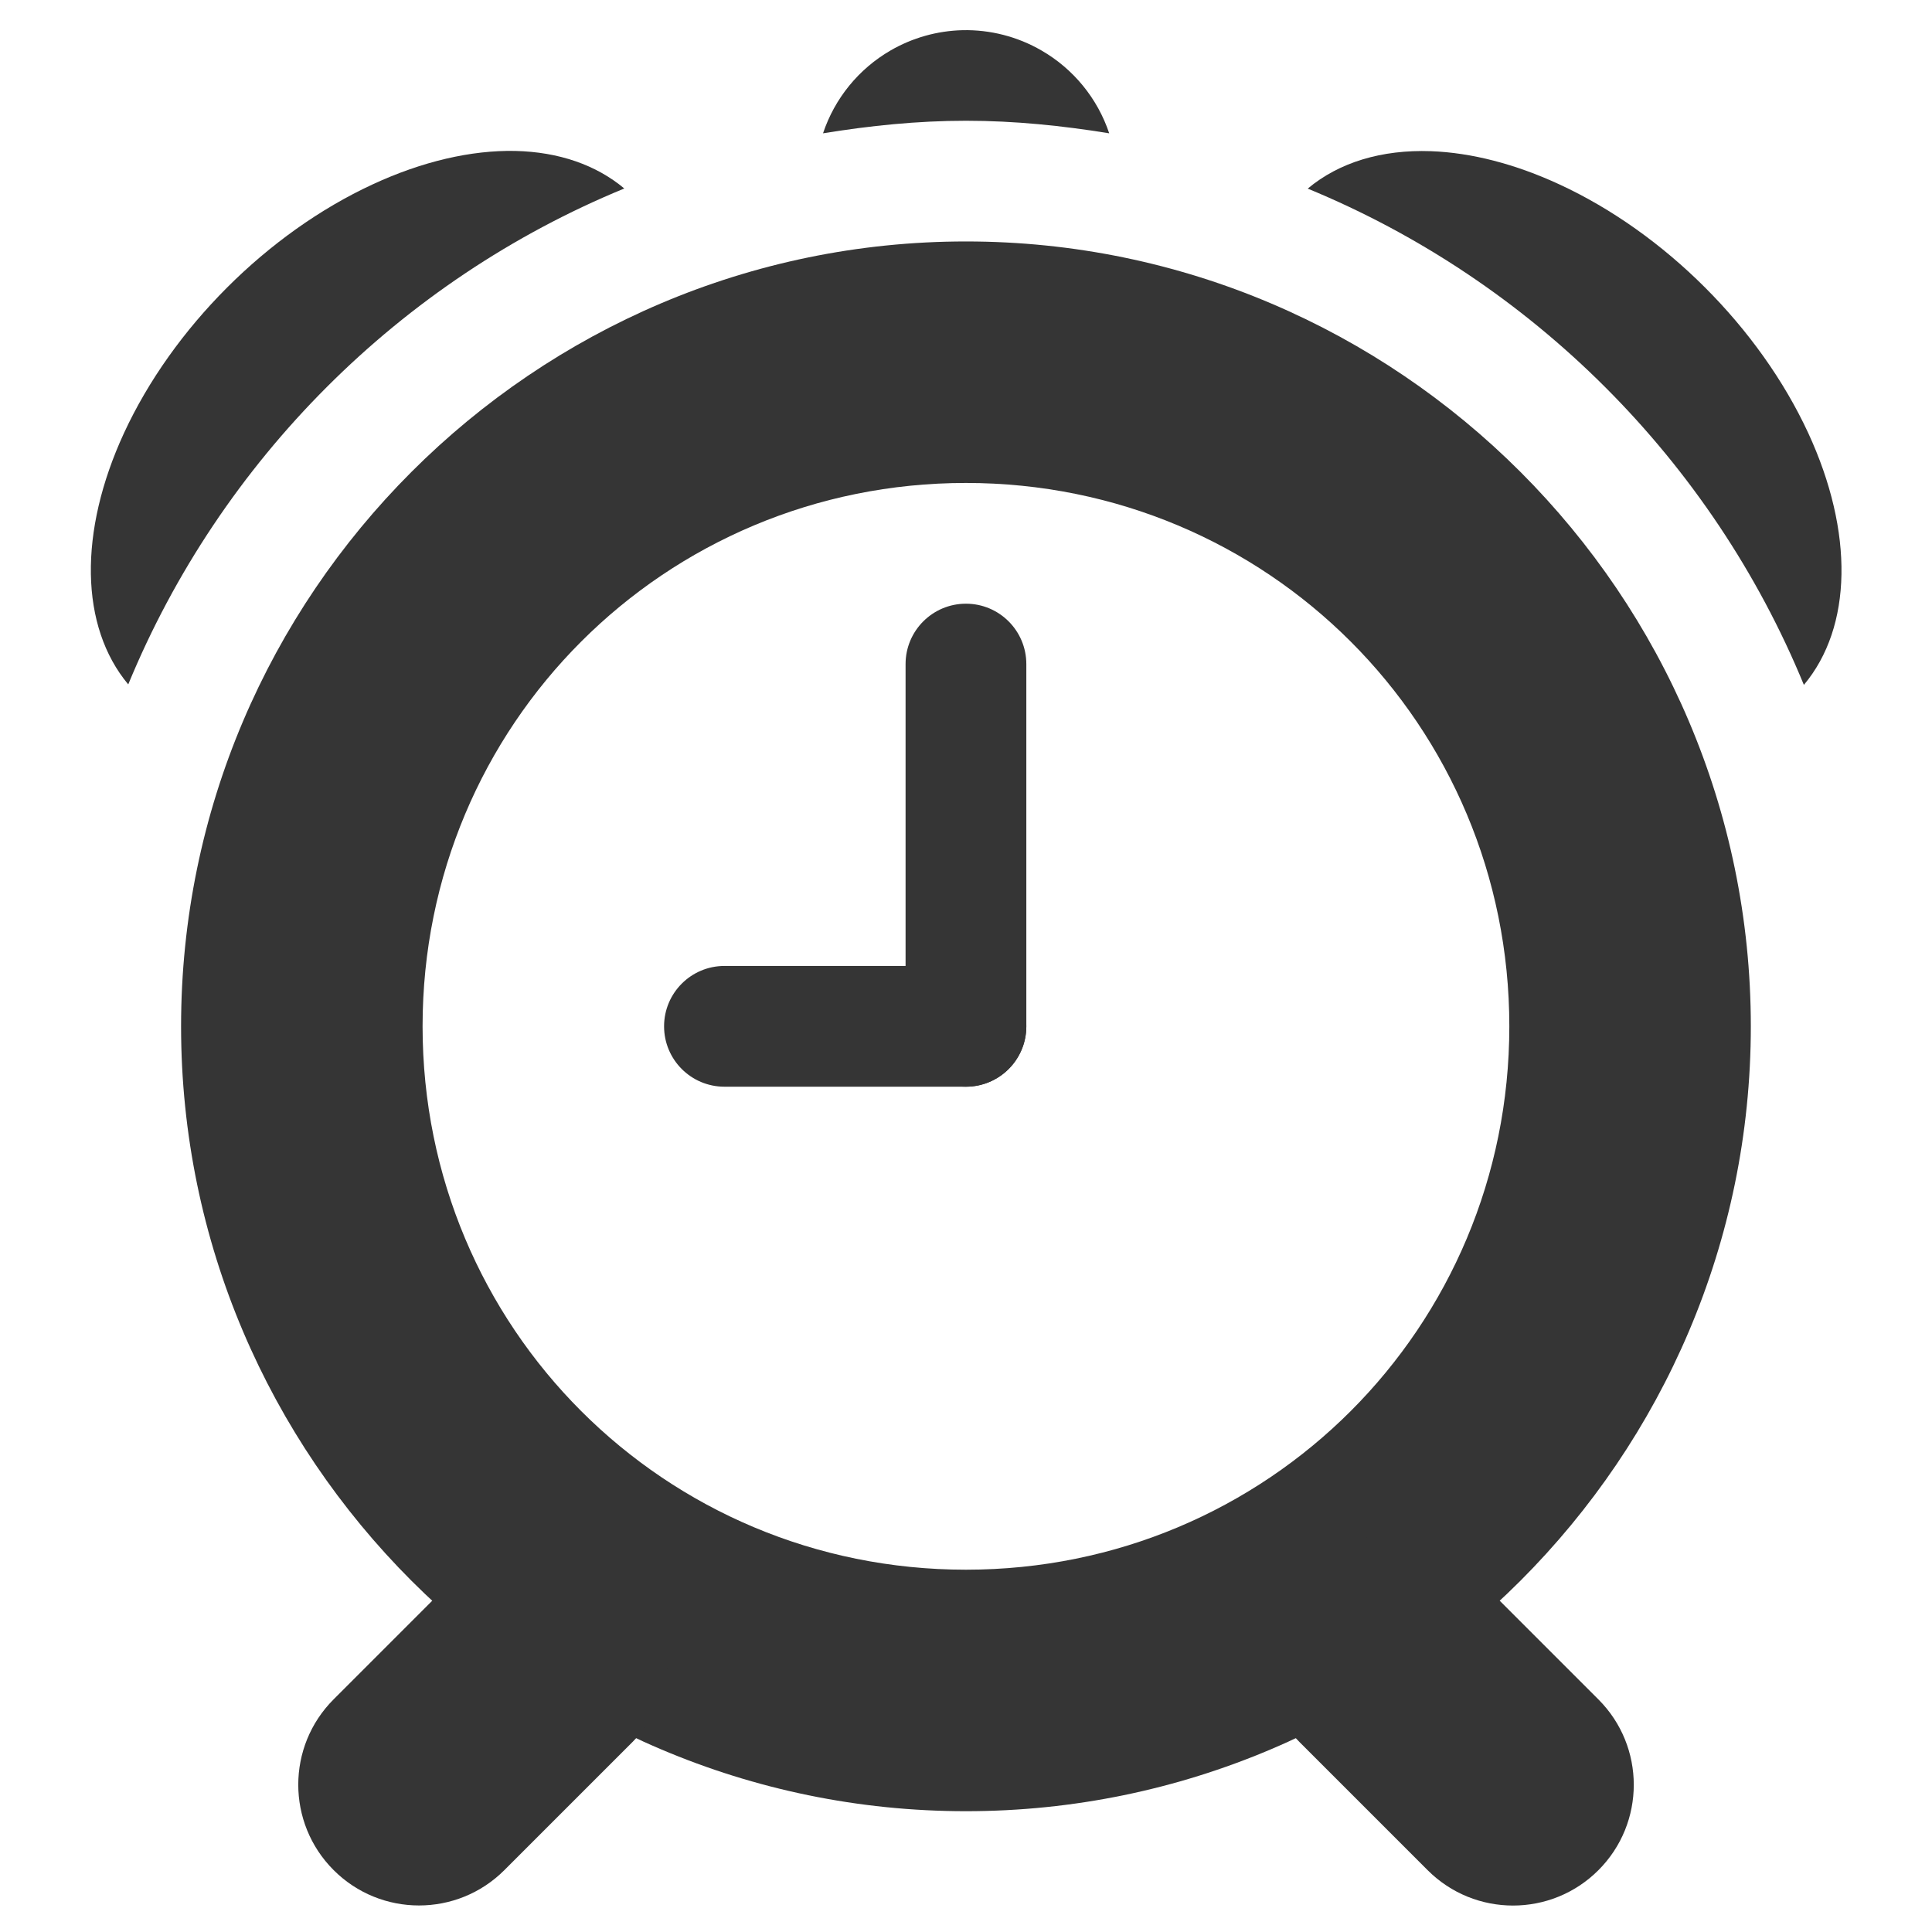
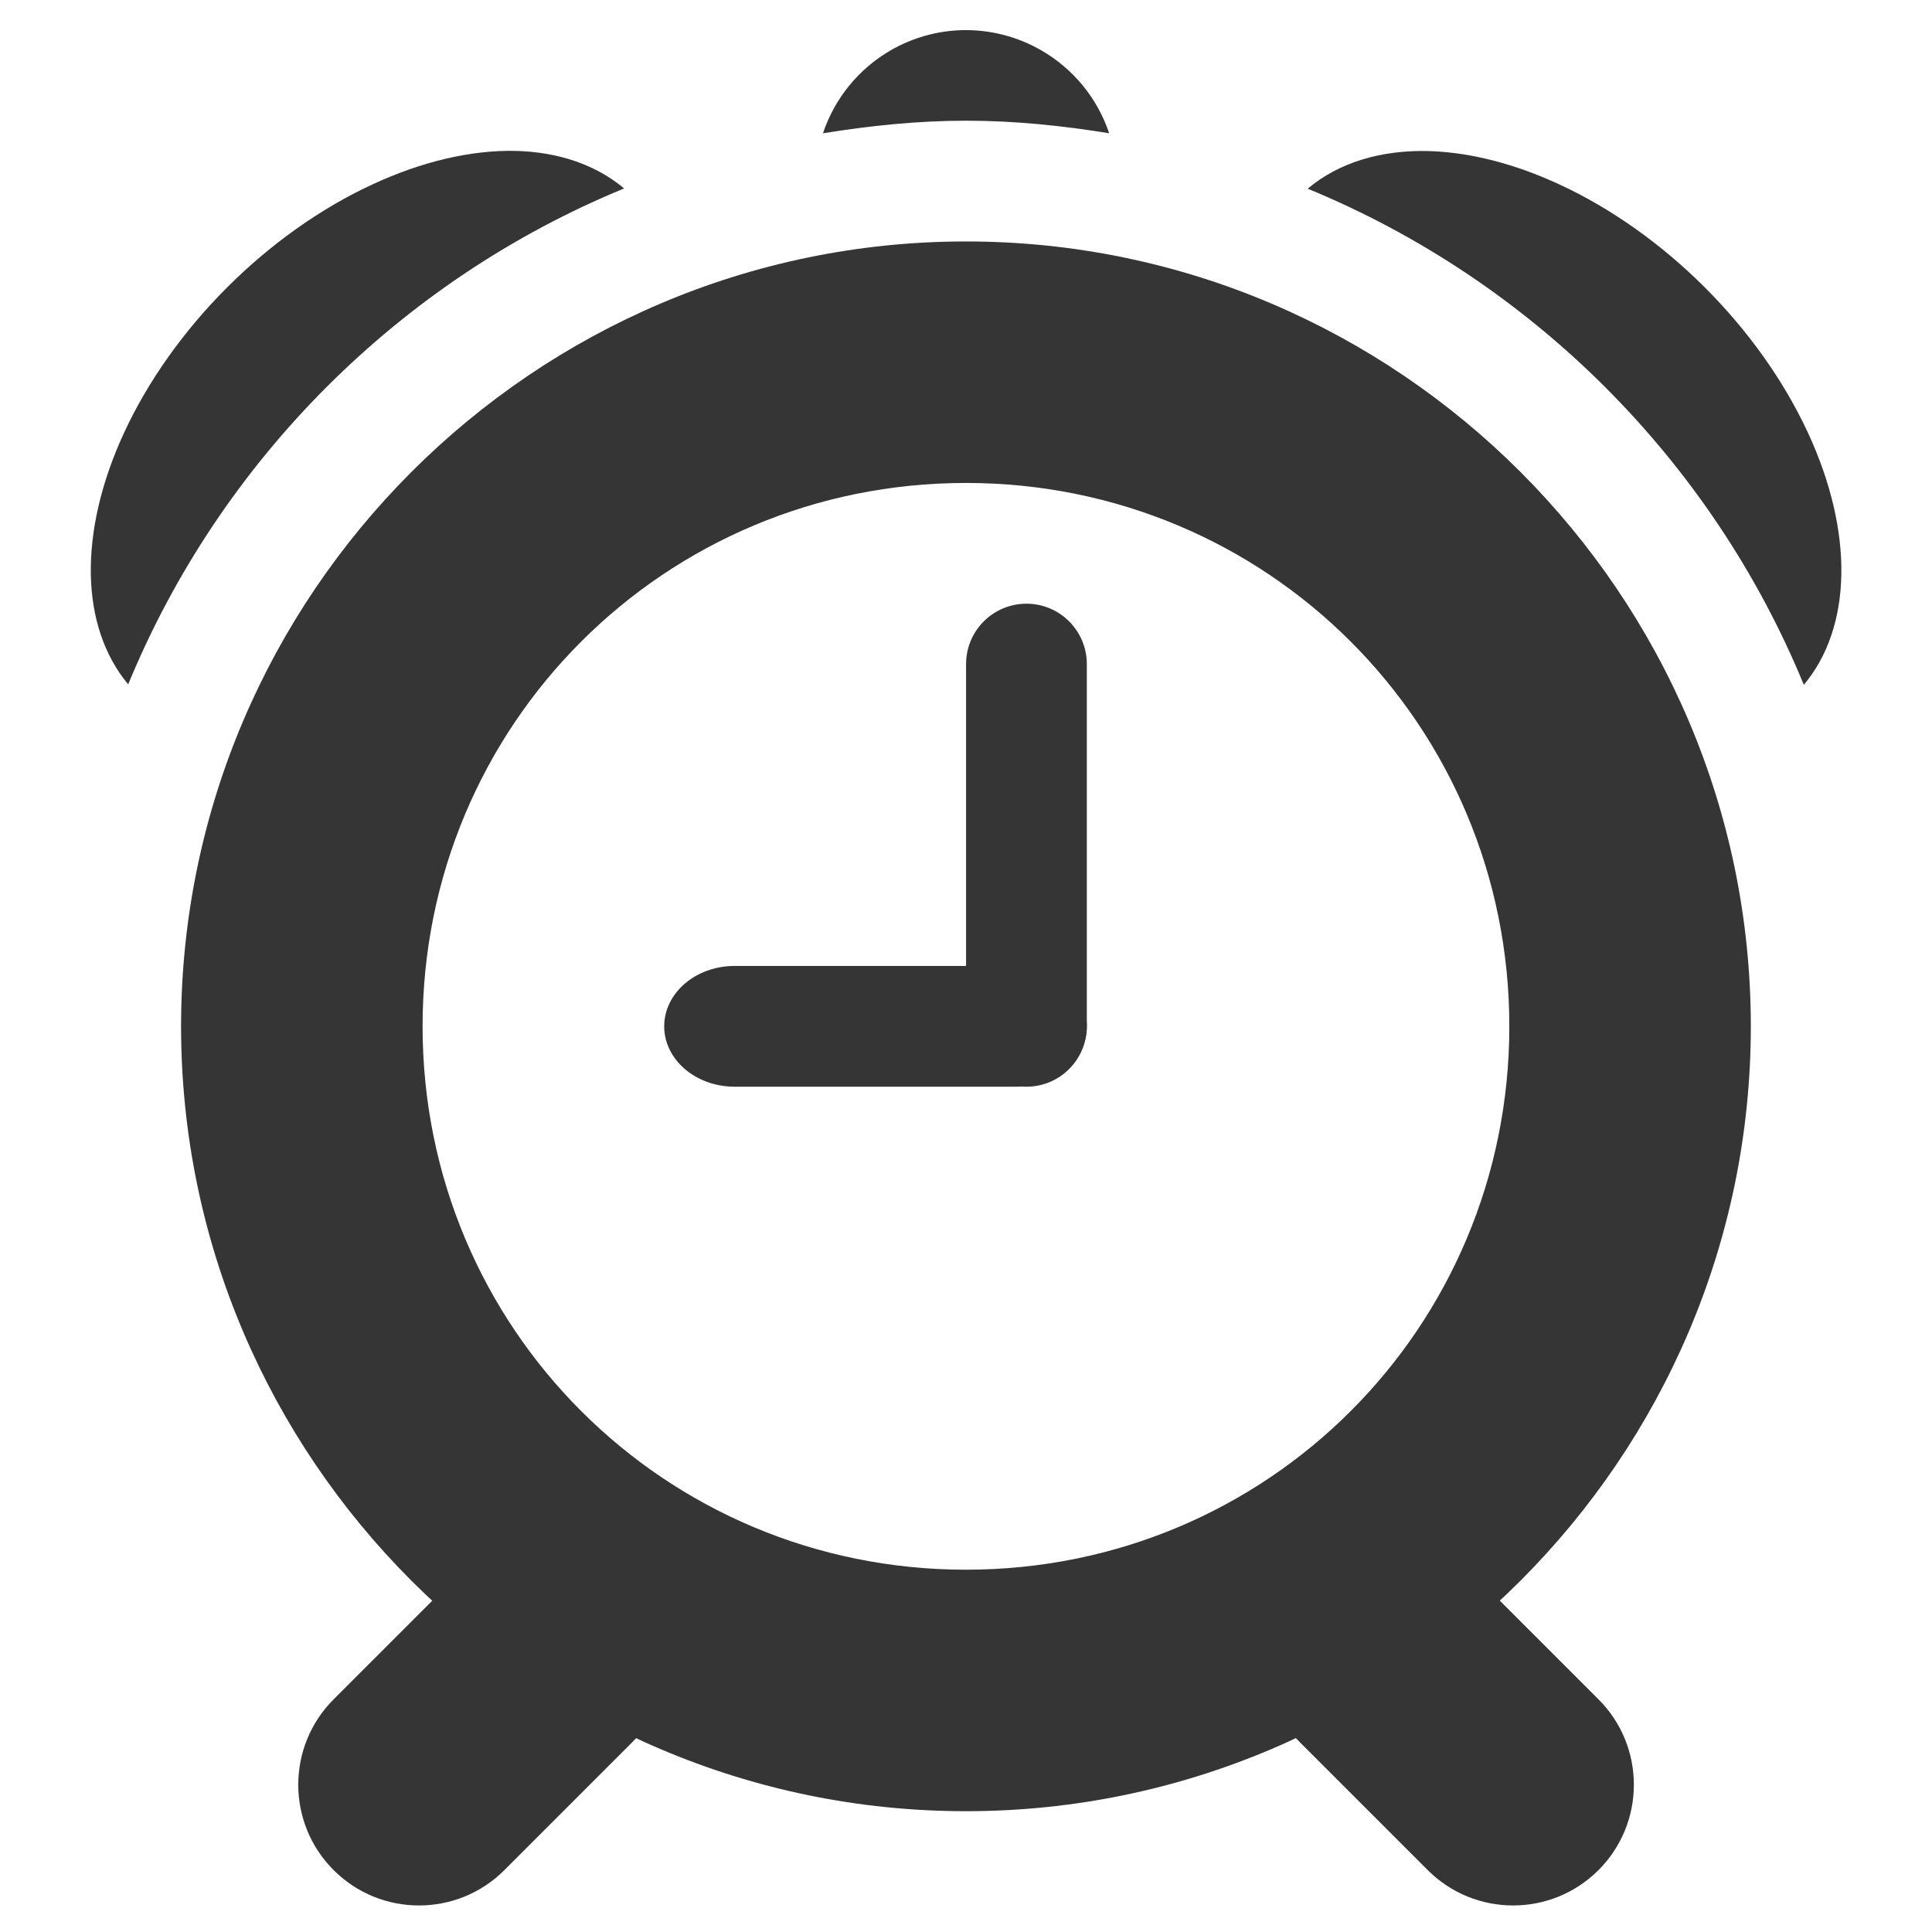
<svg xmlns="http://www.w3.org/2000/svg" height="16" id="svg7384" version="1.1" width="16">
  <defs id="defs7386" />
  <g id="layer9" style="display:inline" transform="translate(-473.0004,401.9276)">
-     <rect style="opacity:1;fill:#353535;fill-opacity:1;fill-rule:nonzero;stroke:none;stroke-width:4;stroke-linecap:square;stroke-linejoin:miter;stroke-miterlimit:4;stroke-dasharray:none;stroke-dashoffset:0;stroke-opacity:1" id="rect4149" width="1" height="4" x="480.5" y="-396.928" rx="0.5" ry="0.5" />
-     <rect style="opacity:1;fill:#353535;fill-opacity:1;fill-rule:nonzero;stroke:none;stroke-width:4;stroke-linecap:square;stroke-linejoin:miter;stroke-miterlimit:4;stroke-dasharray:none;stroke-dashoffset:0;stroke-opacity:1" id="rect4151" width="3" height="1" x="478.5" y="-393.928" rx="0.5" ry="0.5" />
+     <rect style="display:inline;opacity:1;fill:#353535;fill-opacity:1;fill-rule:nonzero;stroke:none;stroke-width:4;stroke-linecap:square;stroke-linejoin:miter;stroke-miterlimit:4;stroke-dasharray:none;stroke-dashoffset:0;stroke-opacity:1" id="rect4149" width="1" height="4" x="481.001" y="-396.928" rx="0.5" ry="0.5" />
+     <rect style="display:inline;opacity:1;fill:#353535;fill-opacity:1;fill-rule:nonzero;stroke:none;stroke-width:4;stroke-linecap:square;stroke-linejoin:miter;stroke-miterlimit:4;stroke-dasharray:none;stroke-dashoffset:0;stroke-opacity:1" id="rect4151" width="3.5" height="1" x="478.501" y="-393.928" rx="0.583" ry="0.5" />
    <path style="color:#000000;font-style:normal;font-variant:normal;font-weight:normal;font-stretch:normal;font-size:medium;line-height:normal;font-family:sans-serif;text-indent:0;text-align:start;text-decoration:none;text-decoration-line:none;text-decoration-style:solid;text-decoration-color:#000000;letter-spacing:normal;word-spacing:normal;text-transform:none;direction:ltr;block-progression:tb;writing-mode:lr-tb;baseline-shift:baseline;text-anchor:start;white-space:normal;clip-rule:nonzero;display:inline;overflow:visible;visibility:visible;opacity:1;isolation:auto;mix-blend-mode:normal;color-interpolation:sRGB;color-interpolation-filters:linearRGB;solid-color:#000000;solid-opacity:1;fill:#353535;fill-opacity:1;fill-rule:nonzero;stroke:none;stroke-width:2;stroke-linecap:square;stroke-linejoin:miter;stroke-miterlimit:4;stroke-dasharray:none;stroke-dashoffset:0;stroke-opacity:1;color-rendering:auto;image-rendering:auto;shape-rendering:auto;text-rendering:auto;enable-background:accumulate" d="m 481,-399.928 c -3.578,0 -6.5,2.922 -6.5,6.5 0,3.578 2.922,6.5 6.5,6.5 3.578,0 6.5,-2.922 6.5,-6.5 0,-3.578 -2.922,-6.5 -6.5,-6.5 z m 0,2 c 2.497,0 4.5,2.003 4.5,4.5 0,2.497 -2.003,4.5 -4.5,4.5 -2.497,0 -4.5,-2.003 -4.5,-4.5 0,-2.497 2.003,-4.5 4.5,-4.5 z" id="path4153" />
-     <rect style="opacity:1;fill:#353535;fill-opacity:1;fill-rule:nonzero;stroke:none;stroke-width:2;stroke-linecap:square;stroke-linejoin:miter;stroke-miterlimit:4;stroke-dasharray:none;stroke-dashoffset:0;stroke-opacity:1" id="rect4157" width="2" height="3.5" x="62.161" y="-613.17" rx="1" ry="1" transform="matrix(0.7071068,0.7071068,-0.7071068,0.7071068,0,0)" />
-     <rect transform="matrix(0.7071068,-0.7071068,0.7071068,0.7071068,0,0)" ry="1" rx="1" y="67.068" x="616.076" height="3.5" width="2" id="rect4159" style="opacity:1;fill:#353535;fill-opacity:1;fill-rule:nonzero;stroke:none;stroke-width:2;stroke-linecap:square;stroke-linejoin:miter;stroke-miterlimit:4;stroke-dasharray:none;stroke-dashoffset:0;stroke-opacity:1" />
-     <path style="opacity:1;fill:#353535;fill-opacity:1;fill-rule:nonzero;stroke:none;stroke-width:2;stroke-linecap:square;stroke-linejoin:miter;stroke-miterlimit:4;stroke-dasharray:none;stroke-dashoffset:0;stroke-opacity:1" d="M 4.268 1.25 A 1.853 2.912 45 0 0 3.086 1.527 A 1.853 2.912 45 0 0 1.027 3.586 A 1.853 2.912 45 0 0 1.062 5.668 C 1.827 3.812 3.314 2.324 5.17 1.561 A 1.853 2.912 45 0 0 4.268 1.25 z " transform="translate(473.0004,-401.9276)" id="path4180" />
-     <path style="opacity:1;fill:#353535;fill-opacity:1;fill-rule:nonzero;stroke:none;stroke-width:2;stroke-linecap:square;stroke-linejoin:miter;stroke-miterlimit:4;stroke-dasharray:none;stroke-dashoffset:0;stroke-opacity:1" d="M 11.85 1.252 A 2.912 1.853 45 0 0 10.83 1.562 C 12.687 2.327 14.176 3.815 14.939 5.672 A 2.912 1.853 45 0 0 14.975 3.586 A 2.912 1.853 45 0 0 12.914 1.527 A 2.912 1.853 45 0 0 11.85 1.252 z " transform="translate(473.0004,-401.9276)" id="path4182" />
-     <path style="opacity:1;fill:#353535;fill-opacity:1;fill-rule:nonzero;stroke:none;stroke-width:2;stroke-linecap:square;stroke-linejoin:miter;stroke-miterlimit:4;stroke-dasharray:none;stroke-dashoffset:0;stroke-opacity:1" d="M 7.971 0.25 A 1.25 1.25 0 0 0 7.375 0.418 A 1.25 1.25 0 0 0 6.816 1.104 C 7.203 1.041 7.597 1 8 1 C 8.404 1 8.798 1.041 9.186 1.104 A 1.25 1.25 0 0 0 8.625 0.418 A 1.25 1.25 0 0 0 7.971 0.25 z " transform="translate(473.0004,-401.9276)" id="path4203" />
+     <rect style="display:inline;opacity:1;fill:#353535;fill-opacity:1;fill-rule:nonzero;stroke:none;stroke-width:2;stroke-linecap:square;stroke-linejoin:miter;stroke-miterlimit:4;stroke-dasharray:none;stroke-dashoffset:0;stroke-opacity:1" id="rect4157" width="2" height="3.5" x="62.161" y="-613.17" rx="1" ry="1" transform="matrix(0.7071068,0.7071068,-0.7071068,0.7071068,0,0)" />
+     <rect transform="matrix(0.7071068,-0.7071068,0.7071068,0.7071068,0,0)" ry="1" rx="1" y="67.068" x="616.077" height="3.5" width="2" id="rect4159" style="display:inline;opacity:1;fill:#353535;fill-opacity:1;fill-rule:nonzero;stroke:none;stroke-width:2;stroke-linecap:square;stroke-linejoin:miter;stroke-miterlimit:4;stroke-dasharray:none;stroke-dashoffset:0;stroke-opacity:1" />
+     <path style="display:inline;opacity:1;fill:#353535;fill-opacity:1;fill-rule:nonzero;stroke:none;stroke-width:2;stroke-linecap:square;stroke-linejoin:miter;stroke-miterlimit:4;stroke-dasharray:none;stroke-dashoffset:0;stroke-opacity:1" d="m 477.268,-400.678 a 1.853,2.912 45 0 0 -1.182,0.277 1.853,2.912 45 0 0 -2.059,2.059 1.853,2.912 45 0 0 0.035,2.082 c 0.764,-1.856 2.251,-3.344 4.107,-4.107 a 1.853,2.912 45 0 0 -0.902,-0.311 z" id="path4180-3" />
+     <path style="display:inline;opacity:1;fill:#353535;fill-opacity:1;fill-rule:nonzero;stroke:none;stroke-width:2;stroke-linecap:square;stroke-linejoin:miter;stroke-miterlimit:4;stroke-dasharray:none;stroke-dashoffset:0;stroke-opacity:1" d="m 484.85,-400.676 a 2.912,1.853 45 0 0 -1.02,0.311 c 1.857,0.764 3.346,2.252 4.109,4.109 a 2.912,1.853 45 0 0 0.035,-2.086 2.912,1.853 45 0 0 -2.061,-2.059 2.912,1.853 45 0 0 -1.064,-0.275 z" id="path4182" />
+     <path style="display:inline;opacity:1;fill:#353535;fill-opacity:1;fill-rule:nonzero;stroke:none;stroke-width:2;stroke-linecap:square;stroke-linejoin:miter;stroke-miterlimit:4;stroke-dasharray:none;stroke-dashoffset:0;stroke-opacity:1" d="m 480.971,-401.678 a 1.25,1.25 0 0 0 -0.596,0.168 1.25,1.25 0 0 0 -0.559,0.686 c 0.387,-0.062 0.78,-0.104 1.184,-0.104 0.404,0 0.798,0.041 1.186,0.104 a 1.25,1.25 0 0 0 -0.561,-0.686 1.25,1.25 0 0 0 -0.654,-0.168 z" id="path4203" />
  </g>
  <g id="layer10" style="display:inline" transform="translate(-473.0004,401.9276)" />
  <g id="layer11" transform="translate(-473.0004,401.9276)" />
  <g id="layer13" style="display:inline" transform="translate(-473.0004,401.9276)" />
  <g id="layer14" transform="translate(-473.0004,401.9276)" />
  <g id="layer15" style="display:inline" transform="translate(-473.0004,401.9276)" />
  <g id="g71291" style="display:inline" transform="translate(-473.0004,401.9276)" />
  <g id="g4953" style="display:inline" transform="translate(-473.0004,401.9276)" />
  <g id="layer12" style="display:inline" transform="translate(-473.0004,401.9276)" />
</svg>
